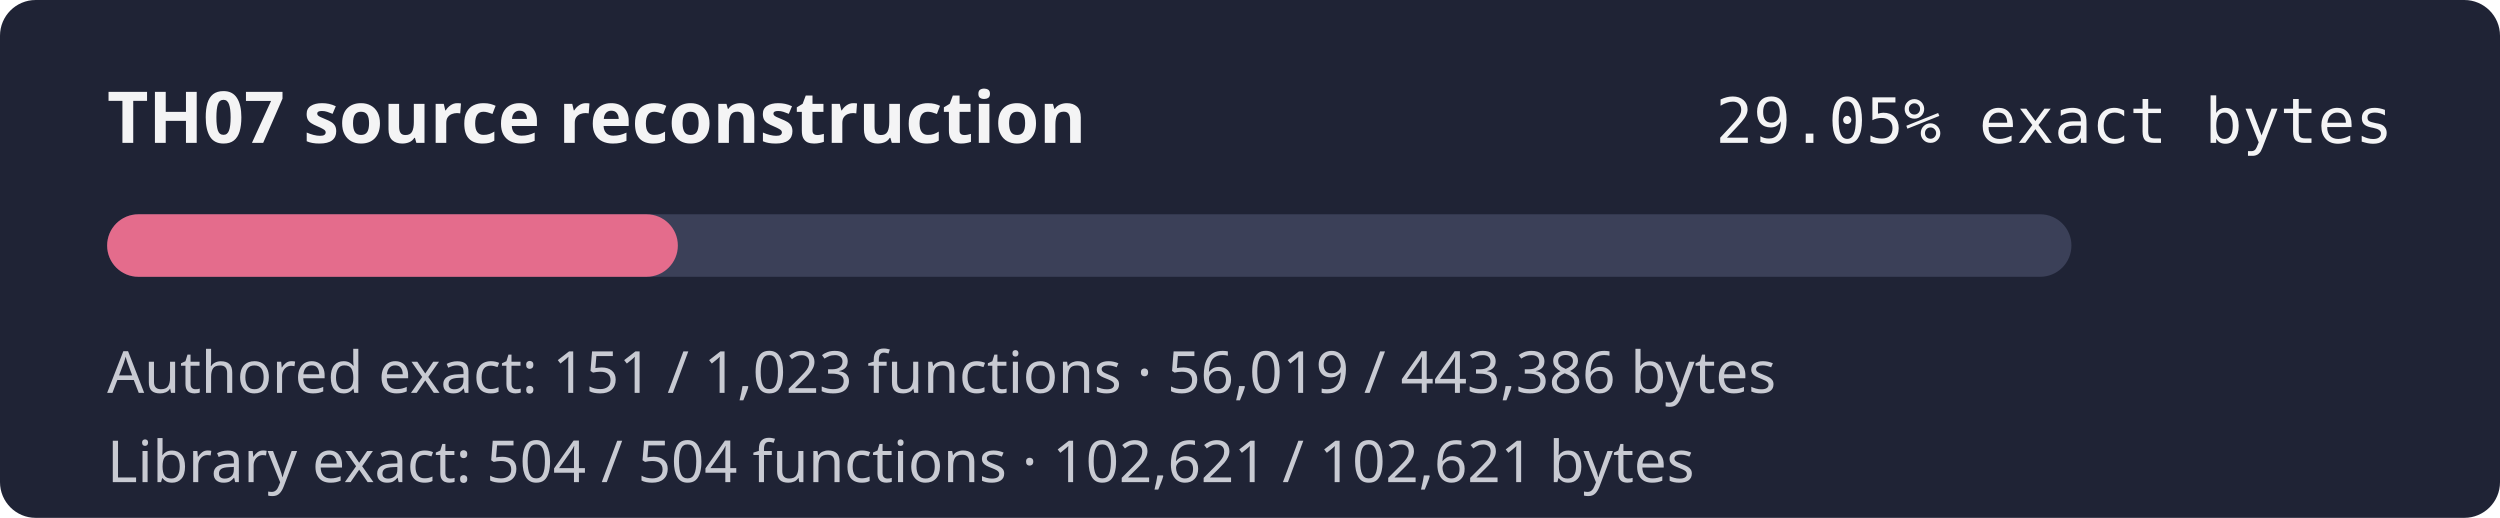
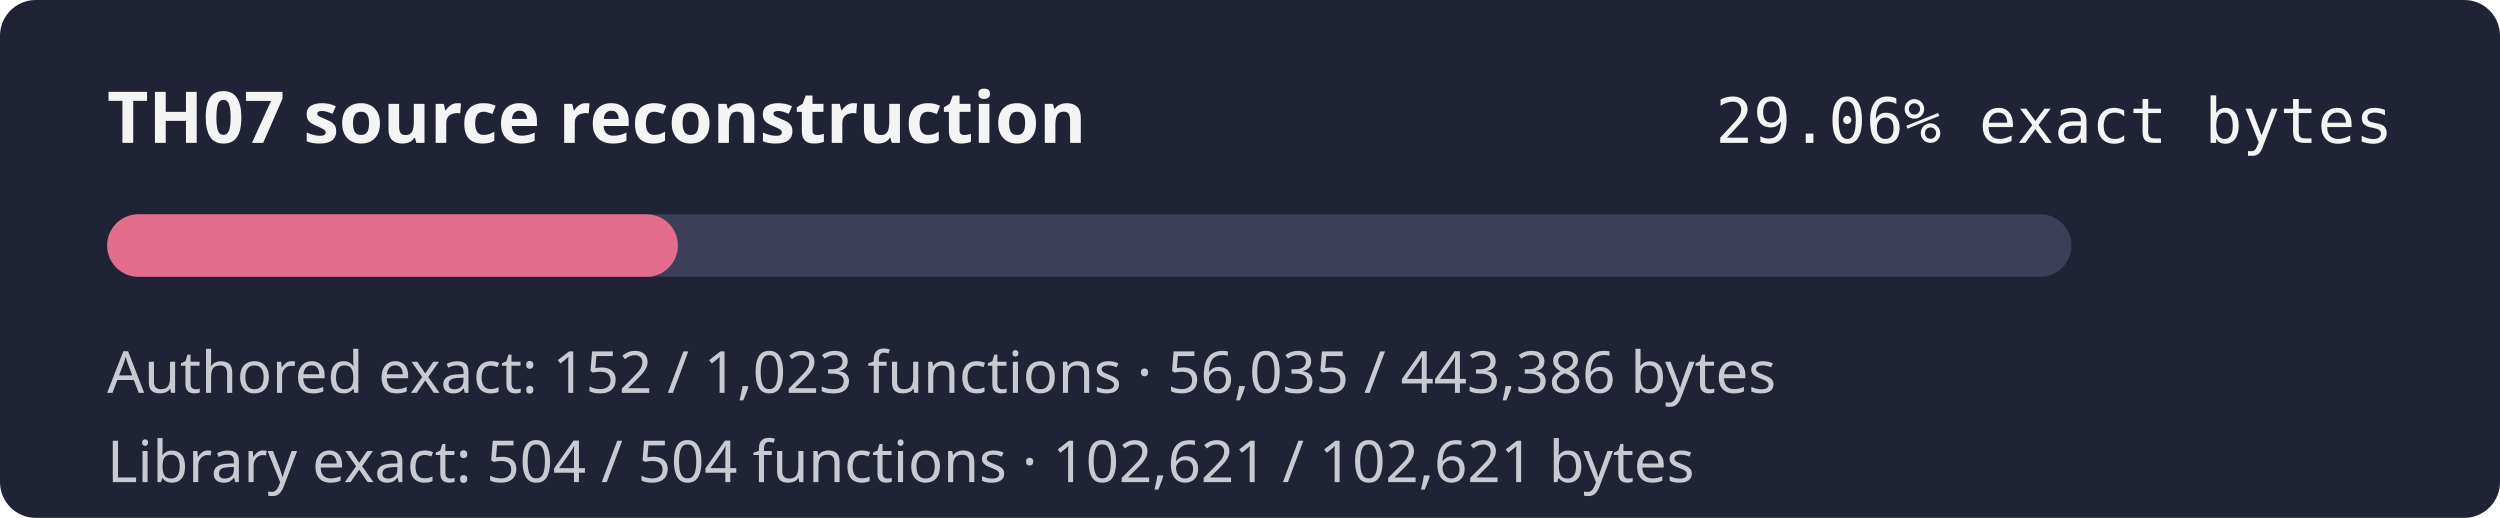
- <svg xmlns="http://www.w3.org/2000/svg" width="560" height="116" role="img" aria-label="TH07 reconstruction progress 29.05% by bytes">
+ <svg xmlns="http://www.w3.org/2000/svg" width="560" height="116" role="img" aria-label="TH07 reconstruction progress 29.06% by bytes">
  <rect width="560" height="116" rx="8" fill="#1f2335" />
  <text x="24" y="32" fill="#f4f4f5" font-family="sans-serif" font-size="16" font-weight="600">TH07 source reconstruction</text>
-   <text x="536" y="32" fill="#f4f4f5" text-anchor="end" font-family="monospace" font-size="14">29.05% exact bytes</text>
+   <text x="536" y="32" fill="#f4f4f5" text-anchor="end" font-family="monospace" font-size="14">29.06% exact bytes</text>
  <rect x="24" y="48" width="440" height="14" rx="7" fill="#3b4058" />
-   <rect x="24" y="48" width="127.84" height="14" rx="7" fill="#e46c8c" />
-   <text x="24" y="88" fill="#c8cad2" font-family="sans-serif" font-size="13">Authored exact: 151 / 1,023 functions · 56,019 / 443,386 bytes</text>
+   <rect x="24" y="48" width="127.85" height="14" rx="7" fill="#e46c8c" />
+   <text x="24" y="88" fill="#c8cad2" font-family="sans-serif" font-size="13">Authored exact: 152 / 1,023 functions · 56,035 / 443,386 bytes</text>
  <text x="24" y="108" fill="#c8cad2" font-family="sans-serif" font-size="13">Library exact: 504 / 504 functions · 102,621 / 102,621 bytes</text>
</svg>
